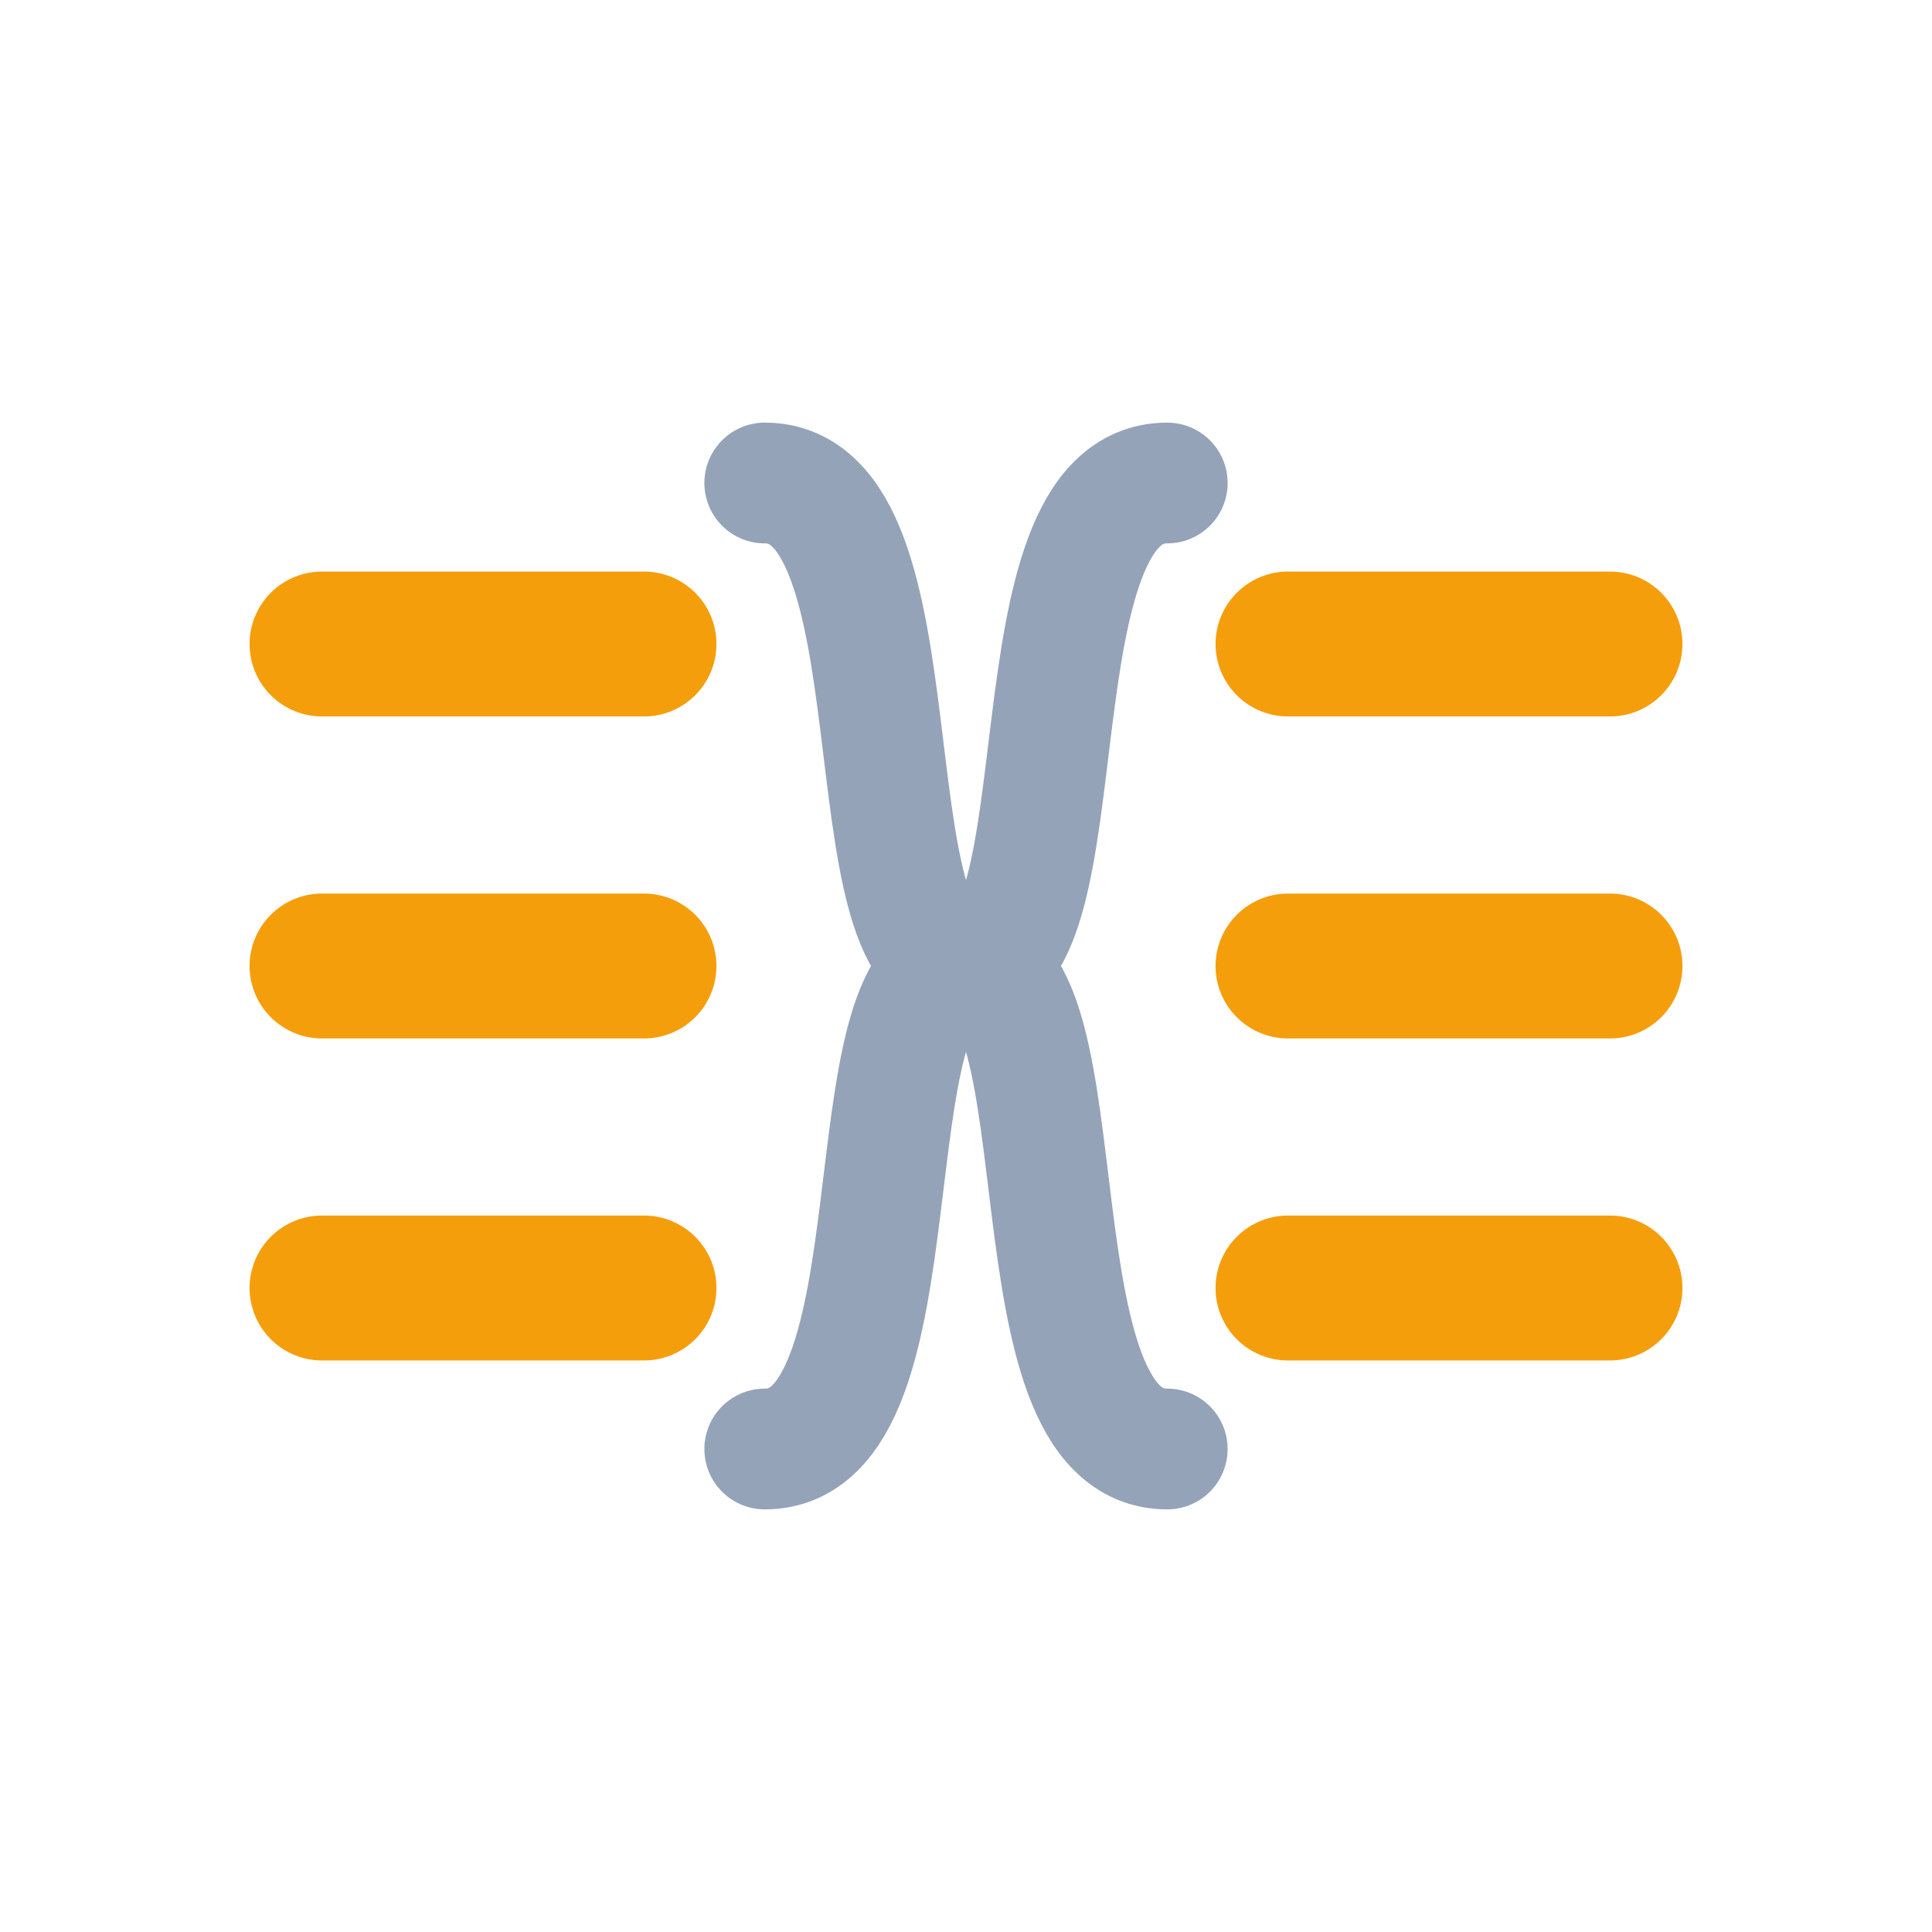
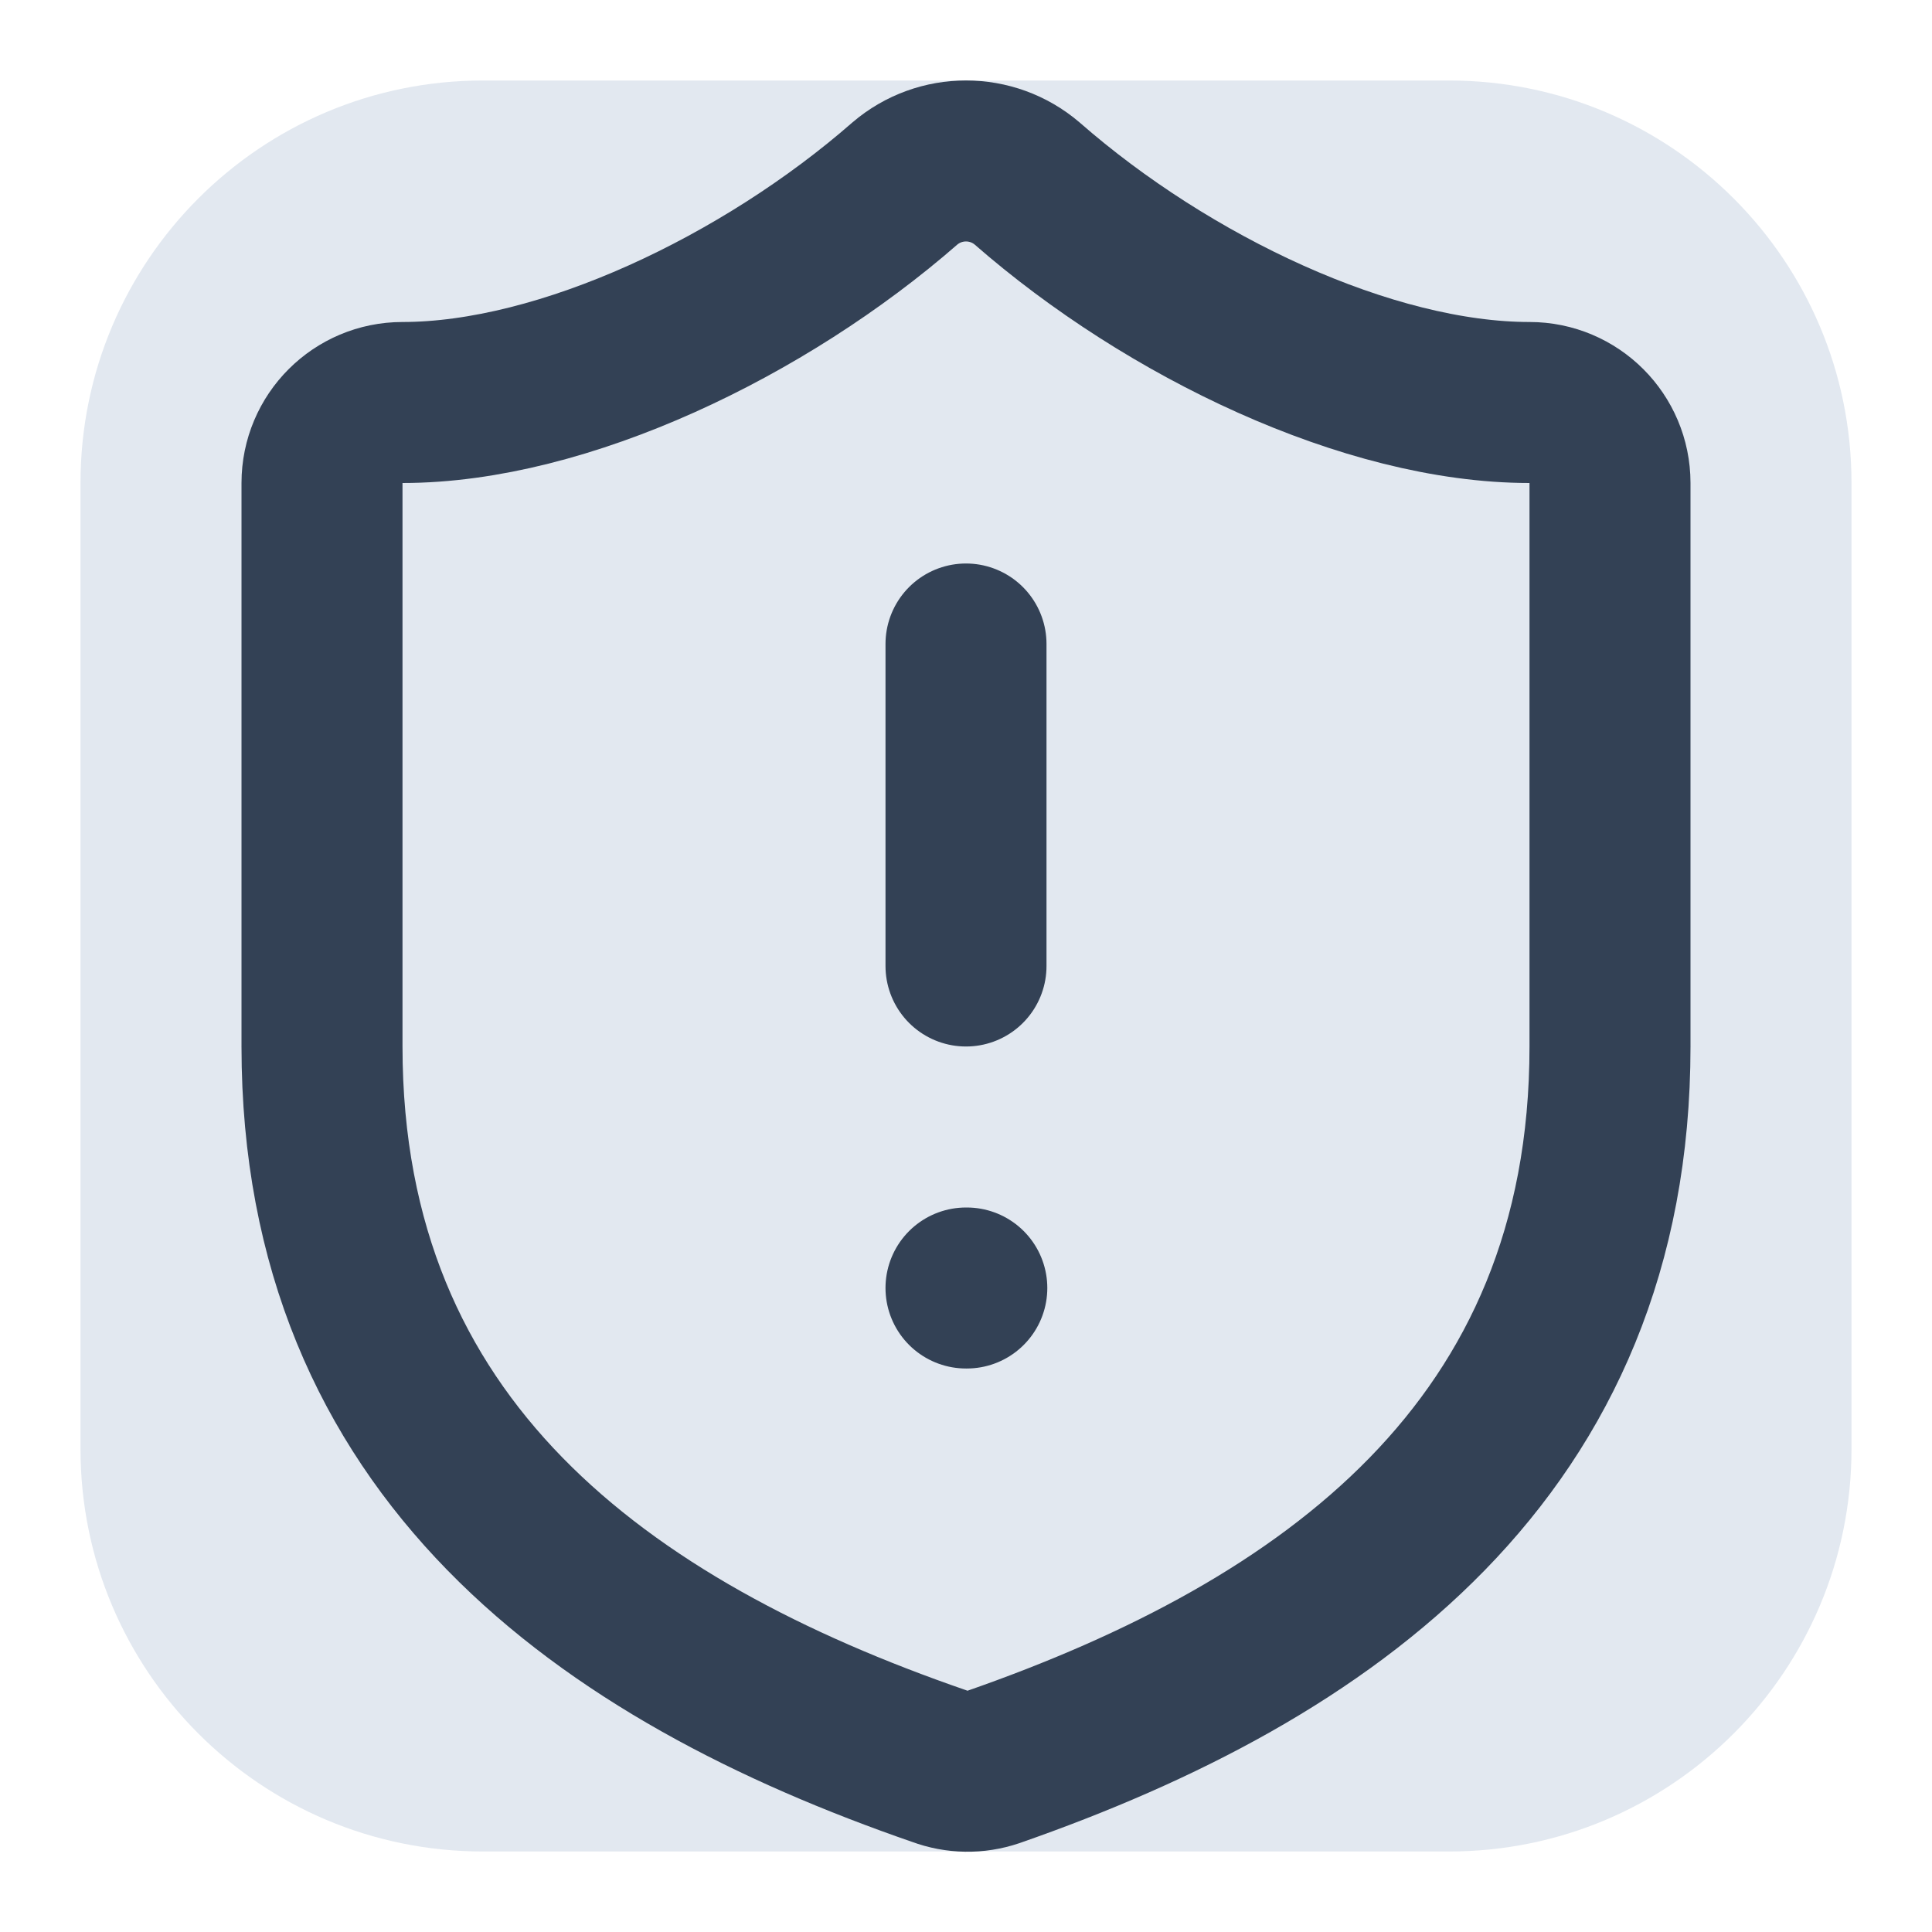
<svg xmlns="http://www.w3.org/2000/svg" viewBox="0 0 24 24" role="img" aria-label="Shared risk link group">
-   <path d="M4 8h4M4 12h4M4 16h4" stroke="#f59e0b" stroke-width="1.8" stroke-linecap="round" />
-   <path d="M16 8h4M16 12h4M16 16h4" stroke="#f59e0b" stroke-width="1.8" stroke-linecap="round" />
-   <path d="M9.5 6c2 0 1 6 2.5 6-1.5 0-.5 6-2.5 6" fill="none" stroke="#94a3b8" stroke-width="1.5" stroke-linecap="round" />
-   <path d="M14.5 6c-2 0-1 6-2.5 6 1.5 0 .5 6 2.5 6" fill="none" stroke="#94a3b8" stroke-width="1.5" stroke-linecap="round" />
+   <rect x="1" y="1" width="22" height="22" rx="5" fill="#e2e8f0" />
+   <g fill="none" stroke="#334155" stroke-width="2" stroke-linecap="round" stroke-linejoin="round">
+     <path d="M20 13c0 5-3.5 7.5-7.66 8.95a1 1 0 0 1-.67-.01C7.5 20.5 4 18 4 13V6a1 1 0 0 1 1-1c2 0 4.5-1.2 6.24-2.72a1.17 1.17 0 0 1 1.52 0C14.51 3.81 17 5 19 5a1 1 0 0 1 1 1z" />
+     <path d="M12 8v4" />
+     <path d="M12 16h.01" />
+   </g>
</svg>
